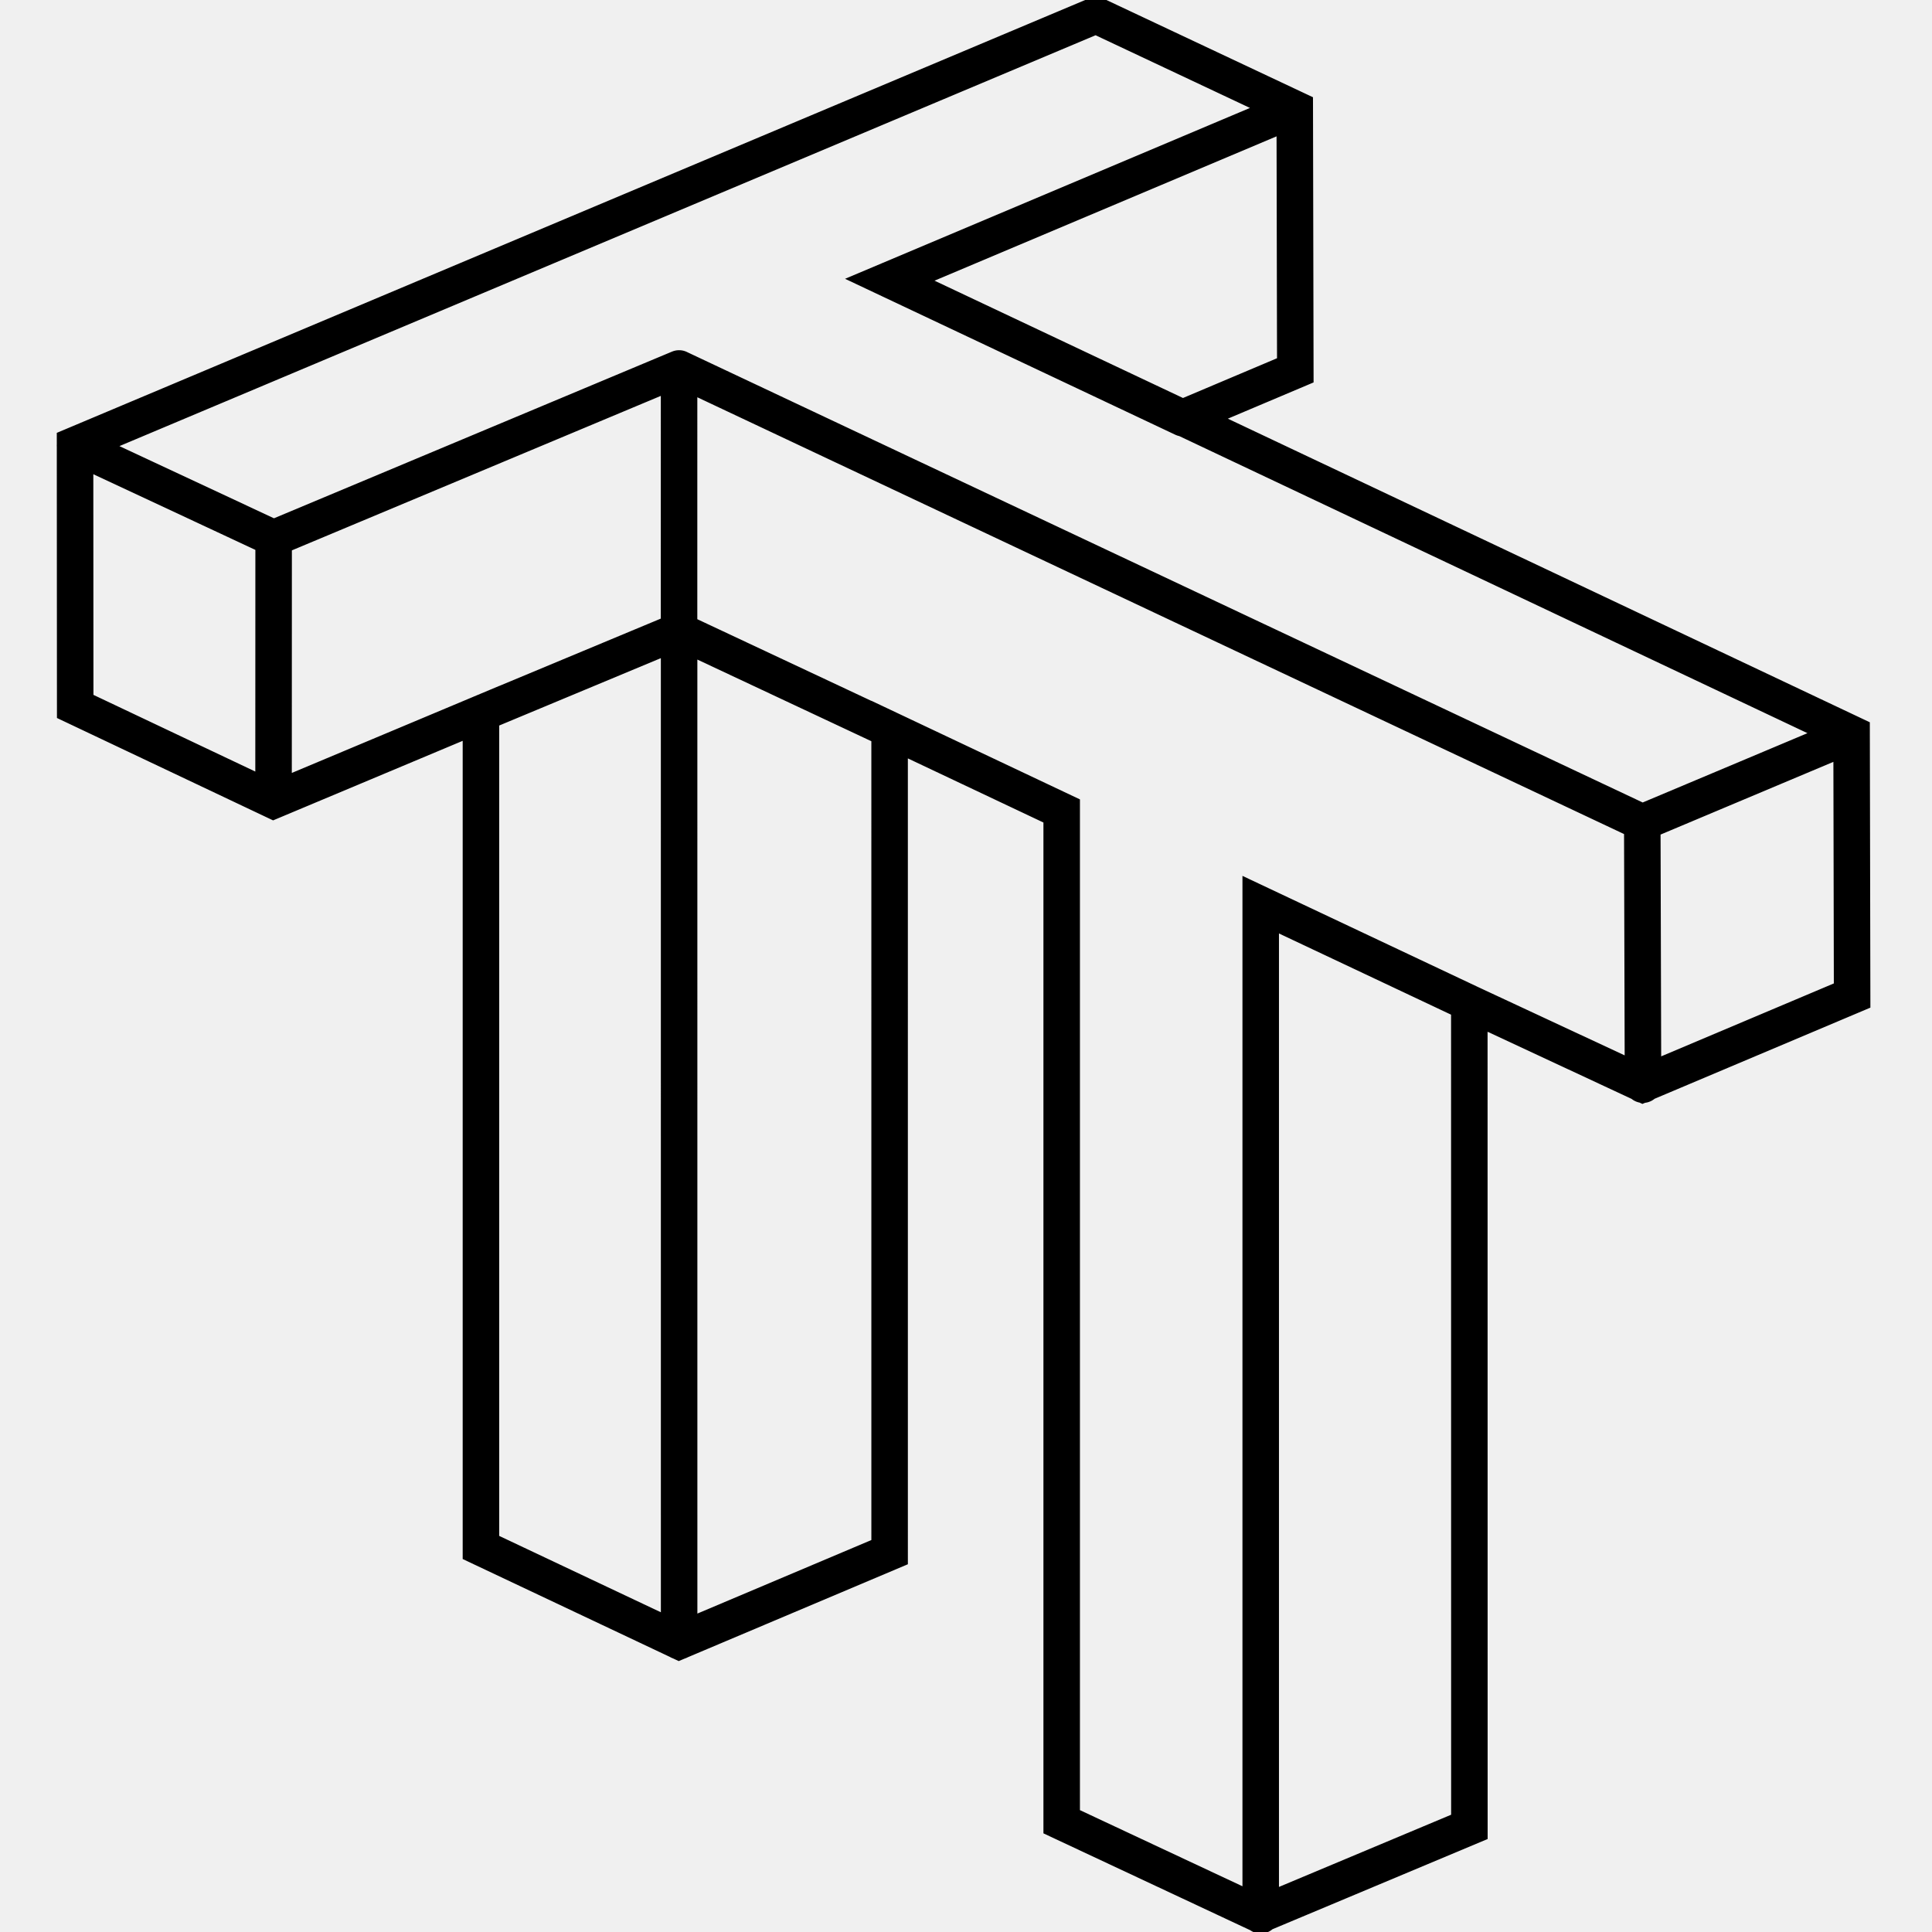
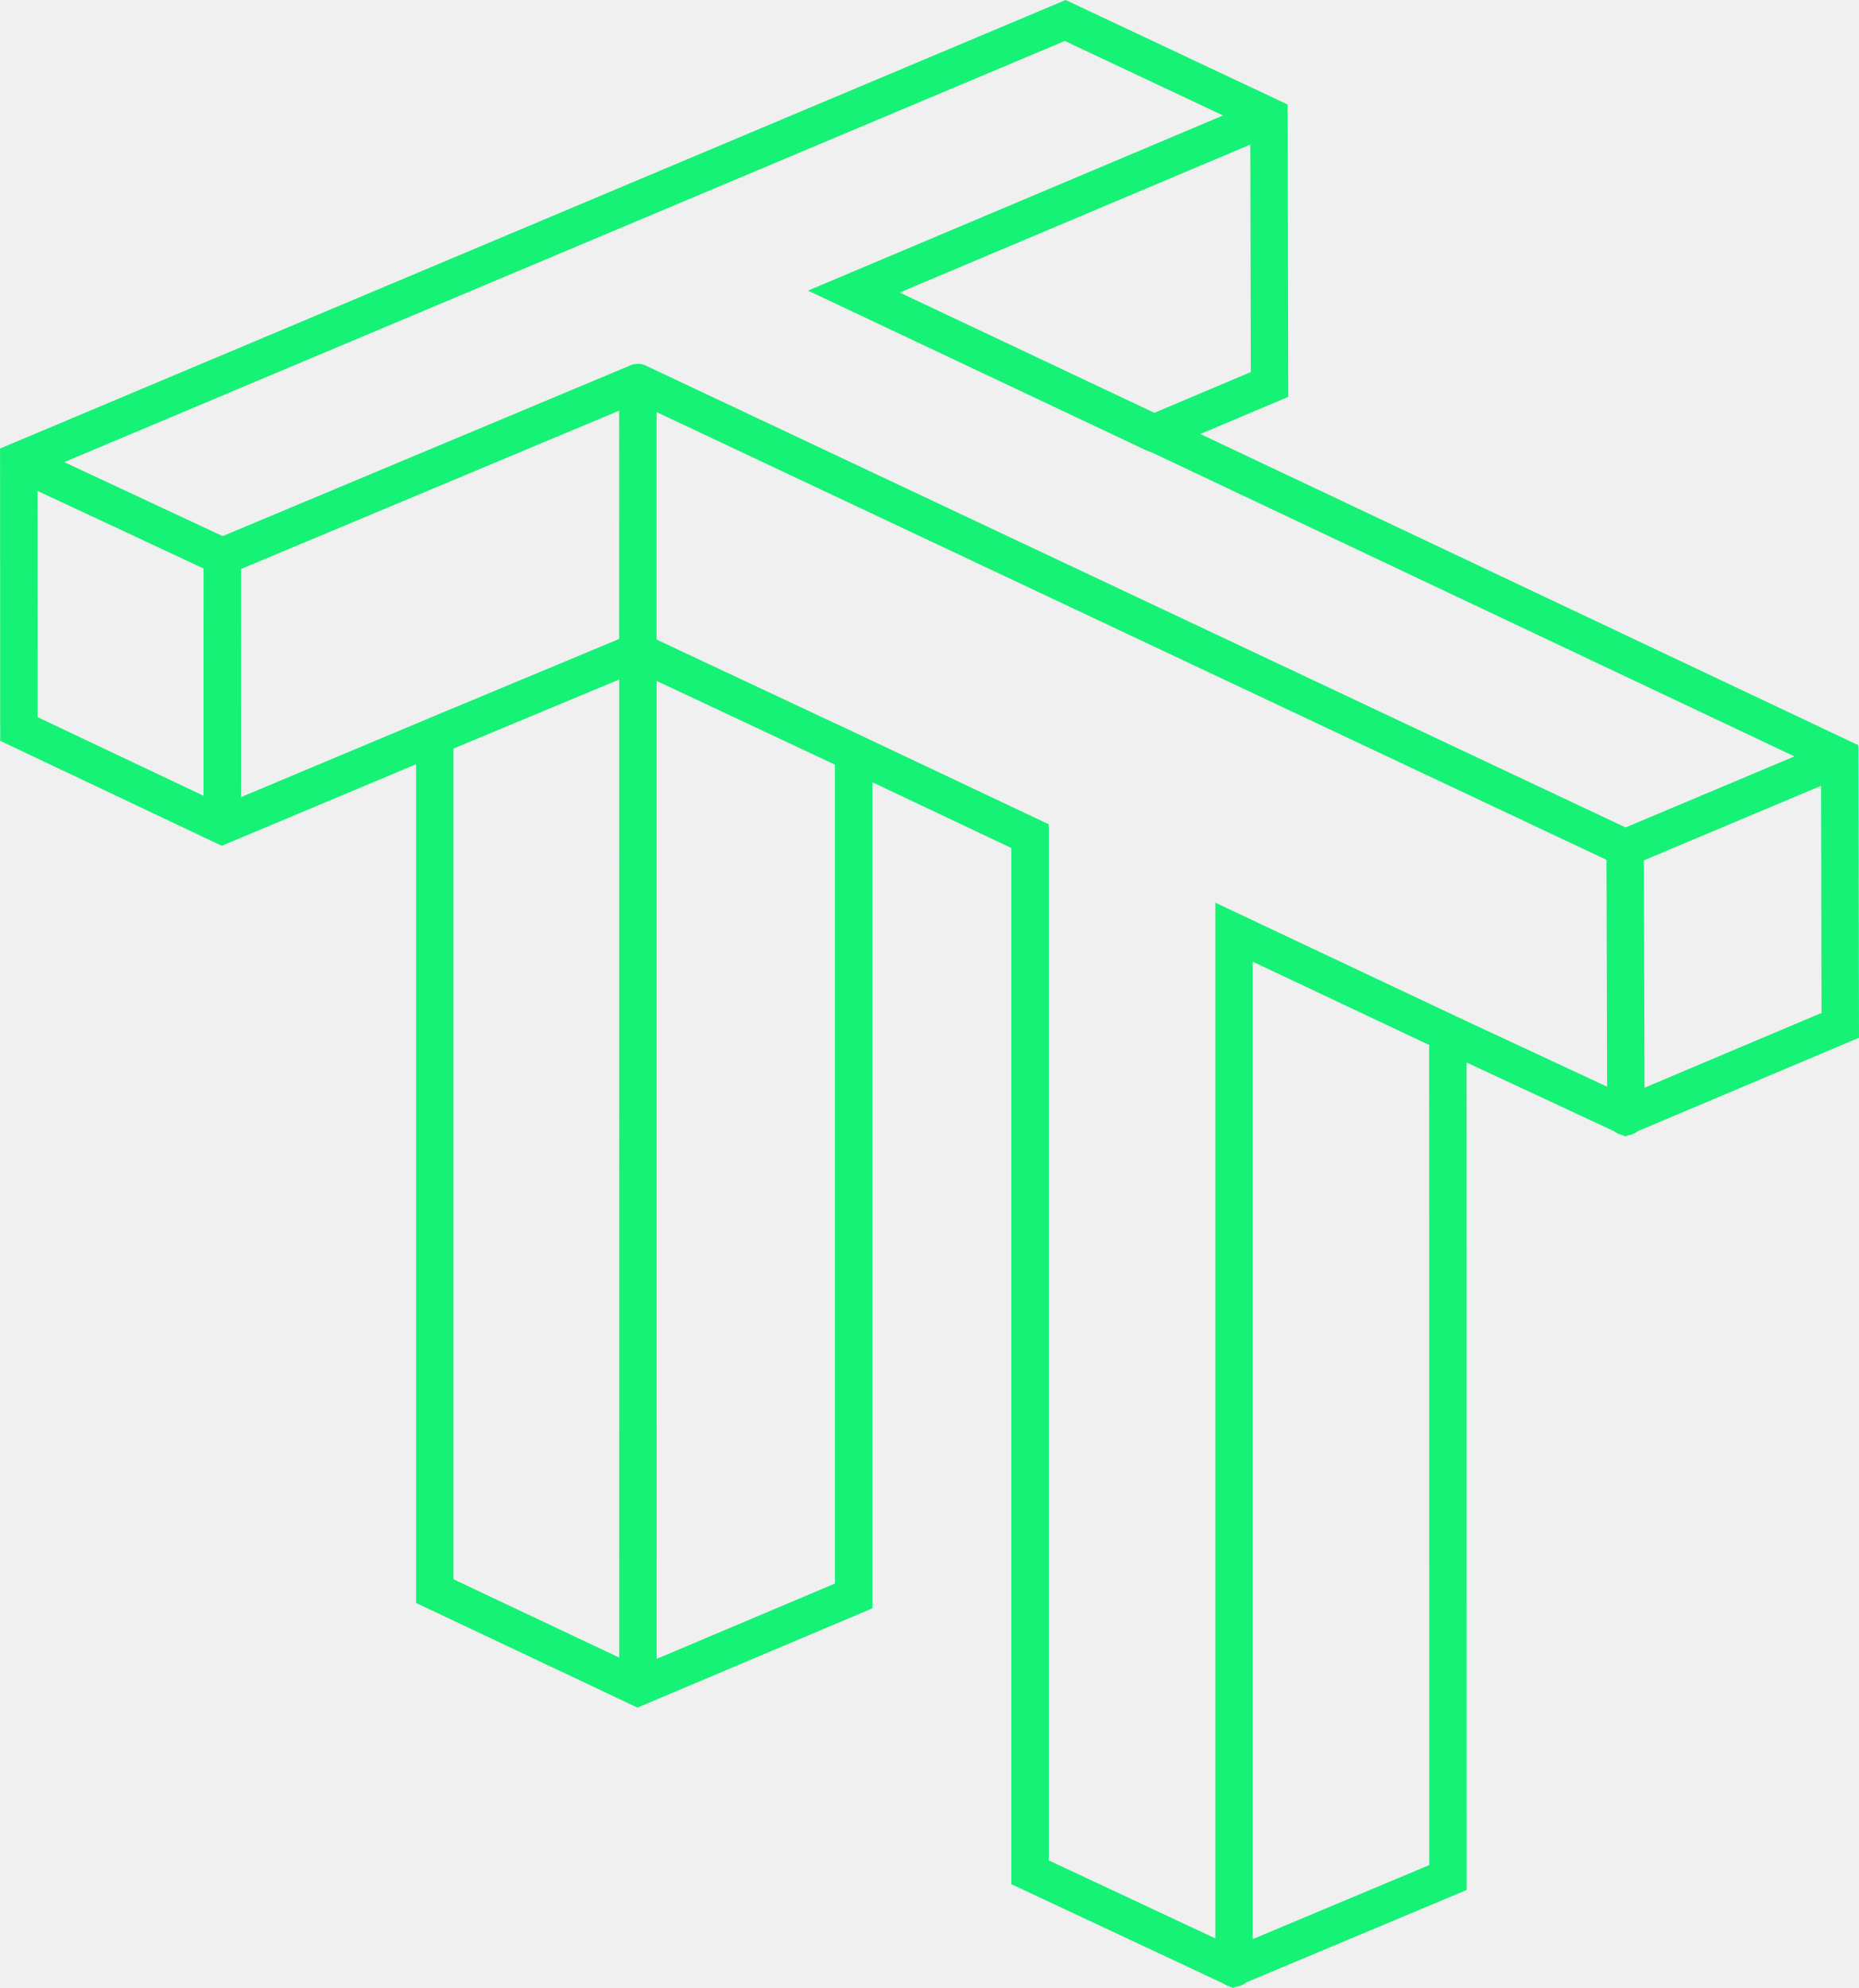
- <svg xmlns="http://www.w3.org/2000/svg" version="1.1" id="svg1" width="1000" height="1000" viewBox="0 0 1000 1000">
-   <defs id="defs1" />
-   <g id="g1" style="display:inline">
-     <g id="g3" style="display:inline">
-       <path id="path10" style="display:inline;fill:#ffffff;fill-opacity:0;stroke:#000000;stroke-width:18.898;stroke-linecap:round;stroke-linejoin:miter;stroke-dasharray:none;stroke-opacity:1;paint-order:normal" d="M 760.518,519.202 652.542,468.254 V 991.347 M 612.389,216.487 460.554,144.79 670.151,56.345 M 850.05,425.703 958.358,380.135 m -606.727,-189.342 498.408,234.913 0.376,135.713 m -498.913,-234.933 0.012,522.994 m -0.038,-522.995 4.4e-4,0.017 108.983,51.144 M 351.486,190.716 351.476,326.487 248.933,369.236 M 141.651,278.573 351.489,190.71 M 38.821,230.591 141.632,278.608 141.589,414.285 M 38.92,365.647 38.845,230.322 567.272,7.9 670.163,56.337 l 0.286,135.348 -58.044,24.533 345.975,163.621 0.273,135.446 -108.356,45.767 -89.783,-41.848 0.038,426.381 L 652.194,991.023 549.527,942.929 V 419.748 l -89.069,-42.12 0.007,425.76 L 351.519,849.429 248.934,800.964 V 369.246 l -107.35,45.037 z" />
+ <svg xmlns="http://www.w3.org/2000/svg" width="938.74" height="1003.8" version="1.1" viewBox="0 0 938.74 1003.8">
+   <g transform="translate(-29.372 2.442)">
+     <g>
+       <path d="m760.52 519.2-107.98-50.948v523.09m-40.153-774.86-151.84-71.698 209.6-88.445m179.9 369.36 108.31-45.569m-606.73-189.34 498.41 234.91 0.376 135.71m-498.91-234.93 0.012 522.99m-0.038-522.99 4.4e-4 0.017 108.98 51.144m-108.97-186.93-0.01 135.77-102.54 42.75m-107.28-90.664 209.84-87.862m-312.67 39.881 102.81 48.016-0.043 135.68m-102.67-48.637-0.075-135.33 528.43-222.42 102.89 48.437 0.286 135.35-58.044 24.533 345.97 163.62 0.273 135.45-108.36 45.767-89.783-41.848 0.038 426.38-108.36 45.437-102.67-48.094v-523.18l-89.069-42.12 7e-3 425.76-108.95 46.04-102.58-48.464v-431.72l-107.35 45.037z" style="fill-opacity:0;paint-order:normal;stroke-linecap:round;stroke-width:18.898;stroke:#16f275" />
    </g>
  </g>
</svg>
